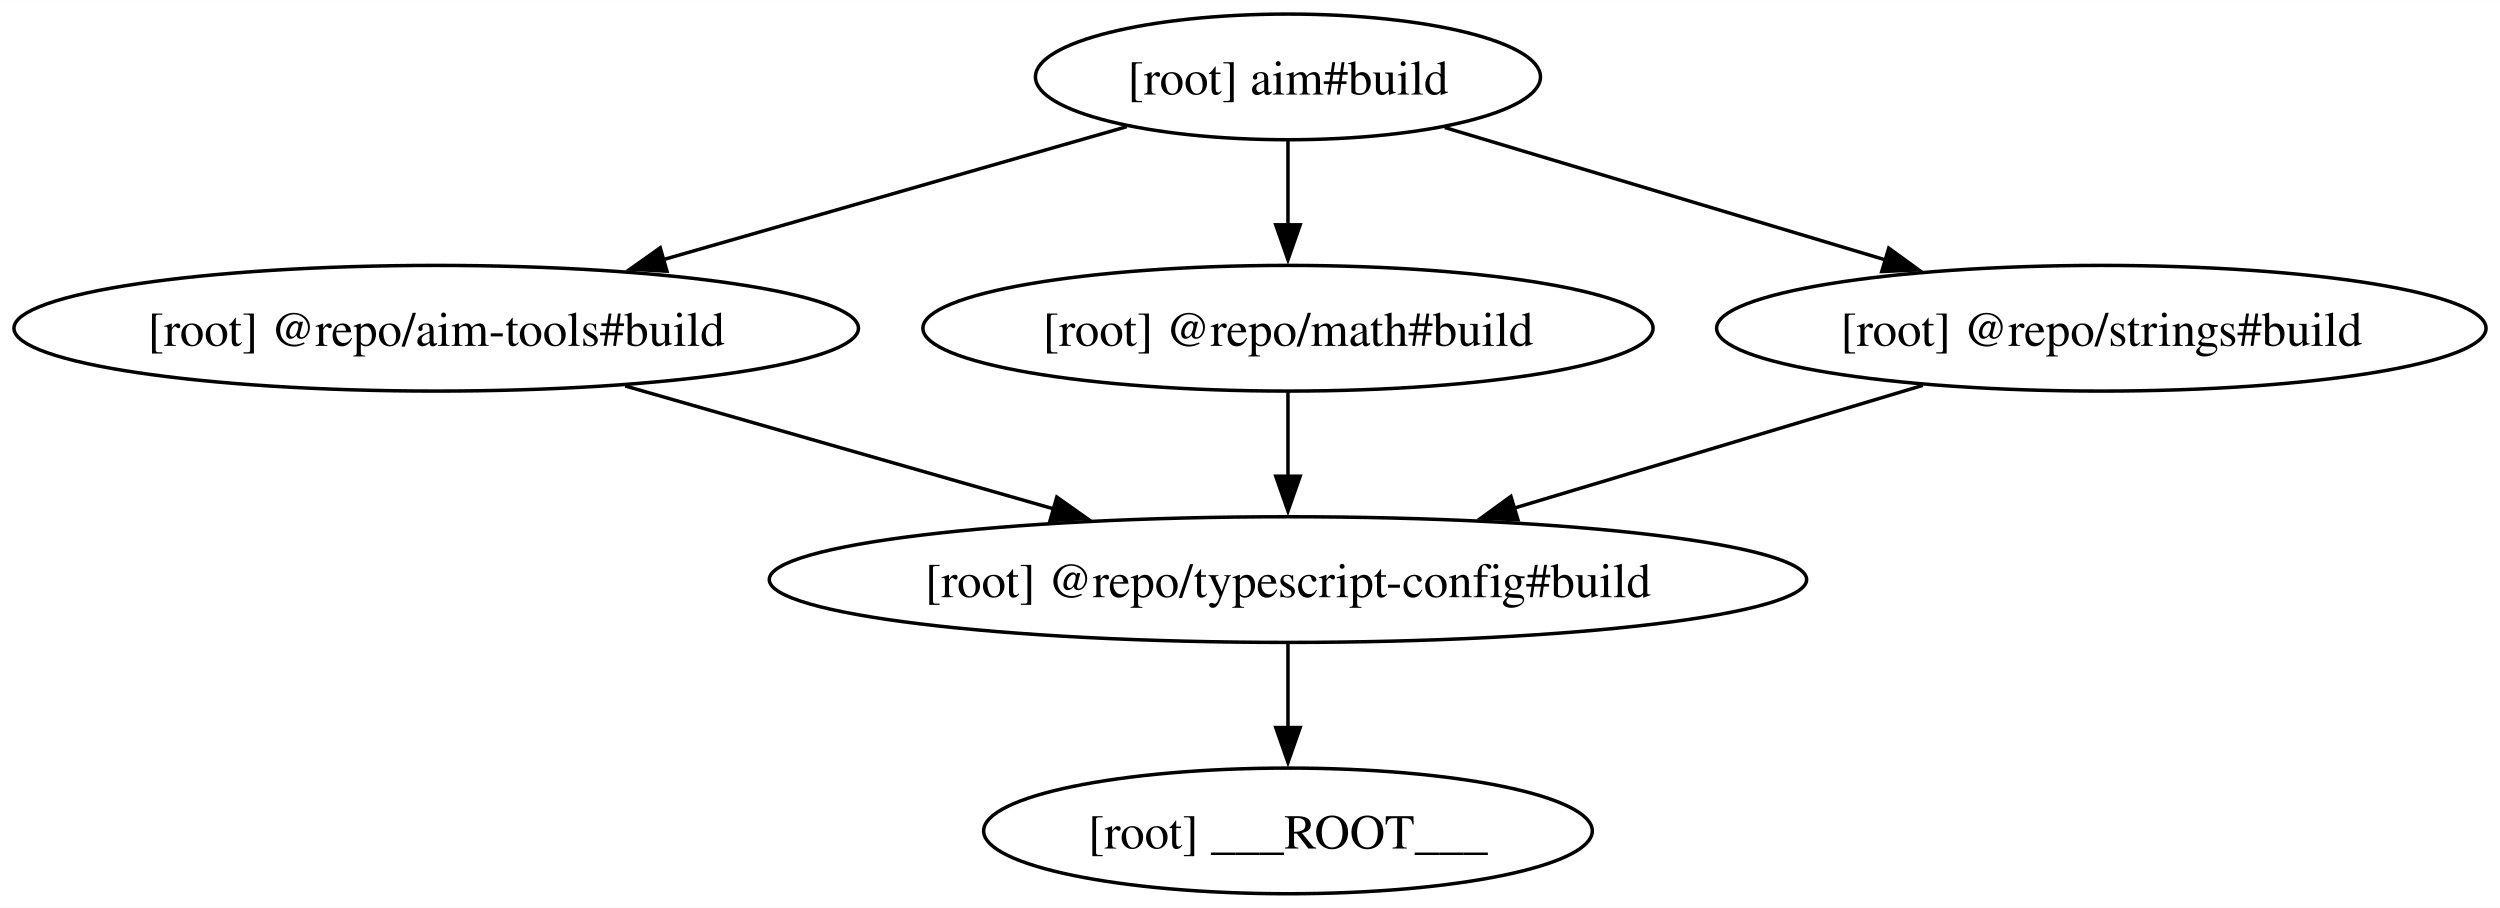
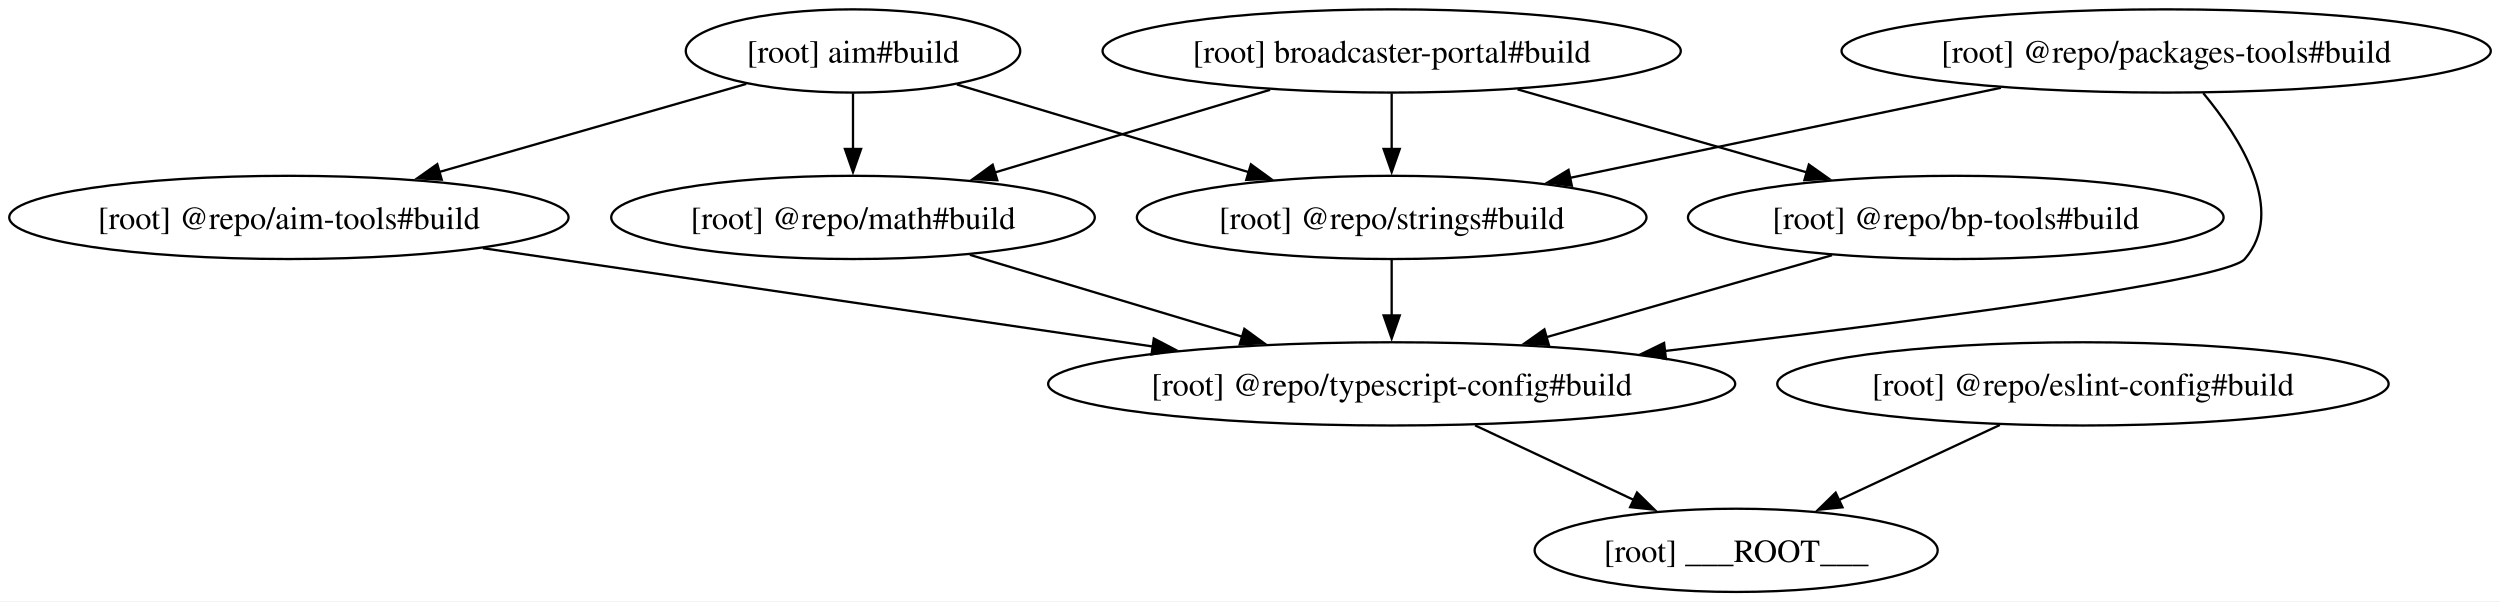
- <svg xmlns="http://www.w3.org/2000/svg" width="716pt" height="260pt" viewBox="0.00 0.00 716.17 260.00">
+ <svg xmlns="http://www.w3.org/2000/svg" width="1081pt" height="260pt" viewBox="0.00 0.00 1081.36 260.00">
  <g id="graph0" class="graph" transform="scale(1 1) rotate(0) translate(4 256)">
-     <polygon fill="white" stroke="none" points="-4,4 -4,-256 712.17,-256 712.17,4 -4,4" />
+     <polygon fill="white" stroke="none" points="-4,4 -4,-256 1077.36,-256 1077.36,4 -4,4" />
    <g id="node1" class="node">
      <ellipse fill="none" stroke="black" cx="120.96" cy="-162" rx="120.96" ry="18" />
      <text text-anchor="middle" x="120.96" y="-156.95" font-family="Times,serif" font-size="14.00">[root] @repo/aim-tools#build</text>
    </g>
    <g id="node2" class="node">
-       <ellipse fill="none" stroke="black" cx="364.96" cy="-90" rx="148.59" ry="18" />
-       <text text-anchor="middle" x="364.96" y="-84.95" font-family="Times,serif" font-size="14.00">[root] @repo/typescript-config#build</text>
+       <ellipse fill="none" stroke="black" cx="597.96" cy="-90" rx="148.59" ry="18" />
+       <text text-anchor="middle" x="597.96" y="-84.95" font-family="Times,serif" font-size="14.00">[root] @repo/typescript-config#build</text>
    </g>
    <g id="edge1" class="edge">
-       <path fill="none" stroke="black" d="M175.11,-145.46C211.43,-135.05 259.51,-121.25 298.19,-110.15" />
-       <polygon fill="black" stroke="black" points="298.74,-113.64 307.39,-107.52 296.81,-106.91 298.74,-113.64" />
+       <path fill="none" stroke="black" d="M204.86,-148.69C285.66,-136.83 408.06,-118.87 494.78,-106.14" />
+       <polygon fill="black" stroke="black" points="495.08,-109.63 504.47,-104.72 494.07,-102.71 495.08,-109.63" />
    </g>
    <g id="node5" class="node">
-       <ellipse fill="none" stroke="black" cx="364.96" cy="-18" rx="87.18" ry="18" />
-       <text text-anchor="middle" x="364.96" y="-12.95" font-family="Times,serif" font-size="14.00">[root] ___ROOT___</text>
+       <ellipse fill="none" stroke="black" cx="746.96" cy="-18" rx="87.18" ry="18" />
+       <text text-anchor="middle" x="746.96" y="-12.95" font-family="Times,serif" font-size="14.00">[root] ___ROOT___</text>
    </g>
-     <g id="edge4" class="edge">
-       <path fill="none" stroke="black" d="M364.96,-71.7C364.96,-64.41 364.96,-55.73 364.96,-47.54" />
-       <polygon fill="black" stroke="black" points="368.46,-47.62 364.96,-37.62 361.46,-47.62 368.46,-47.62" />
+     <g id="edge8" class="edge">
+       <path fill="none" stroke="black" d="M634.03,-72.05C654.68,-62.35 680.75,-50.1 702.64,-39.82" />
+       <polygon fill="black" stroke="black" points="704.08,-43.01 711.64,-35.59 701.1,-36.68 704.08,-43.01" />
    </g>
    <g id="node3" class="node">
+       <ellipse fill="none" stroke="black" cx="841.96" cy="-162" rx="115.84" ry="18" />
+       <text text-anchor="middle" x="841.96" y="-156.95" font-family="Times,serif" font-size="14.00">[root] @repo/bp-tools#build</text>
+     </g>
+     <g id="edge2" class="edge">
+       <path fill="none" stroke="black" d="M788.41,-145.64C751.99,-135.19 703.55,-121.29 664.63,-110.13" />
+       <polygon fill="black" stroke="black" points="665.95,-106.87 655.38,-107.47 664.02,-113.59 665.95,-106.87" />
+     </g>
+     <g id="node4" class="node">
+       <ellipse fill="none" stroke="black" cx="896.96" cy="-90" rx="132.22" ry="18" />
+       <text text-anchor="middle" x="896.96" y="-84.95" font-family="Times,serif" font-size="14.00">[root] @repo/eslint-config#build</text>
+     </g>
+     <g id="edge3" class="edge">
+       <path fill="none" stroke="black" d="M861.03,-72.23C840.08,-62.46 813.48,-50.05 791.25,-39.67" />
+       <polygon fill="black" stroke="black" points="792.96,-36.61 782.42,-35.55 790,-42.95 792.96,-36.61" />
+     </g>
+     <g id="node6" class="node">
      <ellipse fill="none" stroke="black" cx="364.96" cy="-162" rx="104.58" ry="18" />
      <text text-anchor="middle" x="364.96" y="-156.95" font-family="Times,serif" font-size="14.00">[root] @repo/math#build</text>
    </g>
-     <g id="edge2" class="edge">
-       <path fill="none" stroke="black" d="M364.96,-143.7C364.96,-136.41 364.96,-127.73 364.96,-119.54" />
-       <polygon fill="black" stroke="black" points="368.46,-119.62 364.96,-109.62 361.46,-119.62 368.46,-119.62" />
+     <g id="edge4" class="edge">
+       <path fill="none" stroke="black" d="M415.51,-145.81C450.11,-135.42 496.28,-121.55 533.51,-110.36" />
+       <polygon fill="black" stroke="black" points="534.24,-113.8 542.81,-107.57 532.22,-107.09 534.24,-113.8" />
    </g>
-     <g id="node4" class="node">
+     <g id="node7" class="node">
+       <ellipse fill="none" stroke="black" cx="932.96" cy="-234" rx="140.41" ry="18" />
+       <text text-anchor="middle" x="932.96" y="-228.95" font-family="Times,serif" font-size="14.00">[root] @repo/packages-tools#build</text>
+     </g>
+     <g id="edge6" class="edge">
+       <path fill="none" stroke="black" d="M948.99,-215.78C965.07,-196.39 985.05,-164.87 966.96,-144 958.61,-134.37 820.85,-116.53 716.08,-104.22" />
+       <polygon fill="black" stroke="black" points="716.61,-100.76 706.27,-103.08 715.79,-107.71 716.61,-100.76" />
+     </g>
+     <g id="node8" class="node">
      <ellipse fill="none" stroke="black" cx="597.96" cy="-162" rx="110.21" ry="18" />
      <text text-anchor="middle" x="597.96" y="-156.95" font-family="Times,serif" font-size="14.00">[root] @repo/strings#build</text>
    </g>
-     <g id="edge3" class="edge">
-       <path fill="none" stroke="black" d="M546.82,-145.64C512.32,-135.27 466.5,-121.51 429.49,-110.39" />
-       <polygon fill="black" stroke="black" points="430.84,-107.14 420.26,-107.61 428.83,-113.84 430.84,-107.14" />
+     <g id="edge5" class="edge">
+       <path fill="none" stroke="black" d="M861.5,-218.07C806.65,-206.61 731.03,-190.81 674.86,-179.07" />
+       <polygon fill="black" stroke="black" points="675.89,-175.71 665.38,-177.09 674.45,-182.56 675.89,-175.71" />
    </g>
-     <g id="node6" class="node">
+     <g id="edge7" class="edge">
+       <path fill="none" stroke="black" d="M597.96,-143.7C597.96,-136.41 597.96,-127.73 597.96,-119.54" />
+       <polygon fill="black" stroke="black" points="601.46,-119.62 597.96,-109.62 594.46,-119.62 601.46,-119.62" />
+     </g>
+     <g id="node9" class="node">
      <ellipse fill="none" stroke="black" cx="364.96" cy="-234" rx="72.34" ry="18" />
      <text text-anchor="middle" x="364.96" y="-228.95" font-family="Times,serif" font-size="14.00">[root] aim#build</text>
    </g>
-     <g id="edge5" class="edge">
+     <g id="edge9" class="edge">
      <path fill="none" stroke="black" d="M318.78,-219.75C281.24,-208.98 227.83,-193.66 185.96,-181.65" />
      <polygon fill="black" stroke="black" points="187.07,-178.33 176.49,-178.93 185.14,-185.05 187.07,-178.33" />
    </g>
-     <g id="edge6" class="edge">
+     <g id="edge10" class="edge">
      <path fill="none" stroke="black" d="M364.96,-215.7C364.96,-208.41 364.96,-199.73 364.96,-191.54" />
      <polygon fill="black" stroke="black" points="368.46,-191.62 364.96,-181.62 361.46,-191.62 368.46,-191.62" />
    </g>
-     <g id="edge7" class="edge">
+     <g id="edge11" class="edge">
      <path fill="none" stroke="black" d="M409.88,-219.5C445.78,-208.72 496.49,-193.48 536.2,-181.55" />
      <polygon fill="black" stroke="black" points="537.07,-184.95 545.64,-178.72 535.06,-178.24 537.07,-184.95" />
    </g>
+     <g id="node10" class="node">
+       <ellipse fill="none" stroke="black" cx="597.96" cy="-234" rx="125.05" ry="18" />
+       <text text-anchor="middle" x="597.96" y="-228.95" font-family="Times,serif" font-size="14.00">[root] broadcaster-portal#build</text>
+     </g>
+     <g id="edge12" class="edge">
+       <path fill="none" stroke="black" d="M652.41,-217.38C689.44,-206.76 738.58,-192.66 777.55,-181.48" />
+       <polygon fill="black" stroke="black" points="778.41,-184.87 787.05,-178.75 776.48,-178.14 778.41,-184.87" />
+     </g>
+     <g id="edge13" class="edge">
+       <path fill="none" stroke="black" d="M545.38,-217.2C509.95,-206.56 463.1,-192.49 426.02,-181.35" />
+       <polygon fill="black" stroke="black" points="427.38,-178.1 416.8,-178.57 425.37,-184.8 427.38,-178.1" />
+     </g>
+     <g id="edge14" class="edge">
+       <path fill="none" stroke="black" d="M597.96,-215.7C597.96,-208.41 597.96,-199.73 597.96,-191.54" />
+       <polygon fill="black" stroke="black" points="601.46,-191.62 597.96,-181.62 594.46,-191.62 601.46,-191.62" />
+     </g>
  </g>
</svg>
